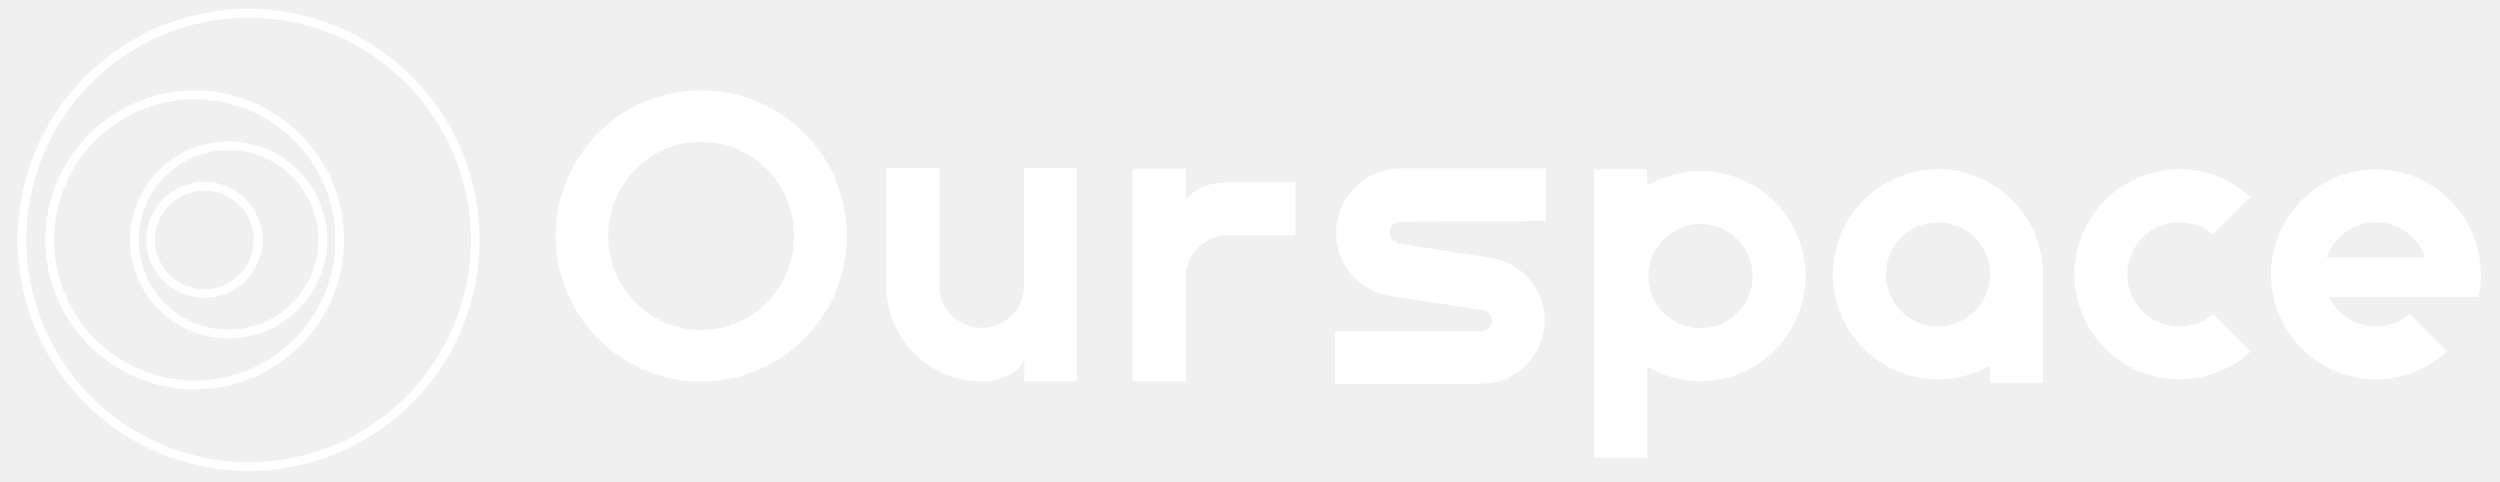
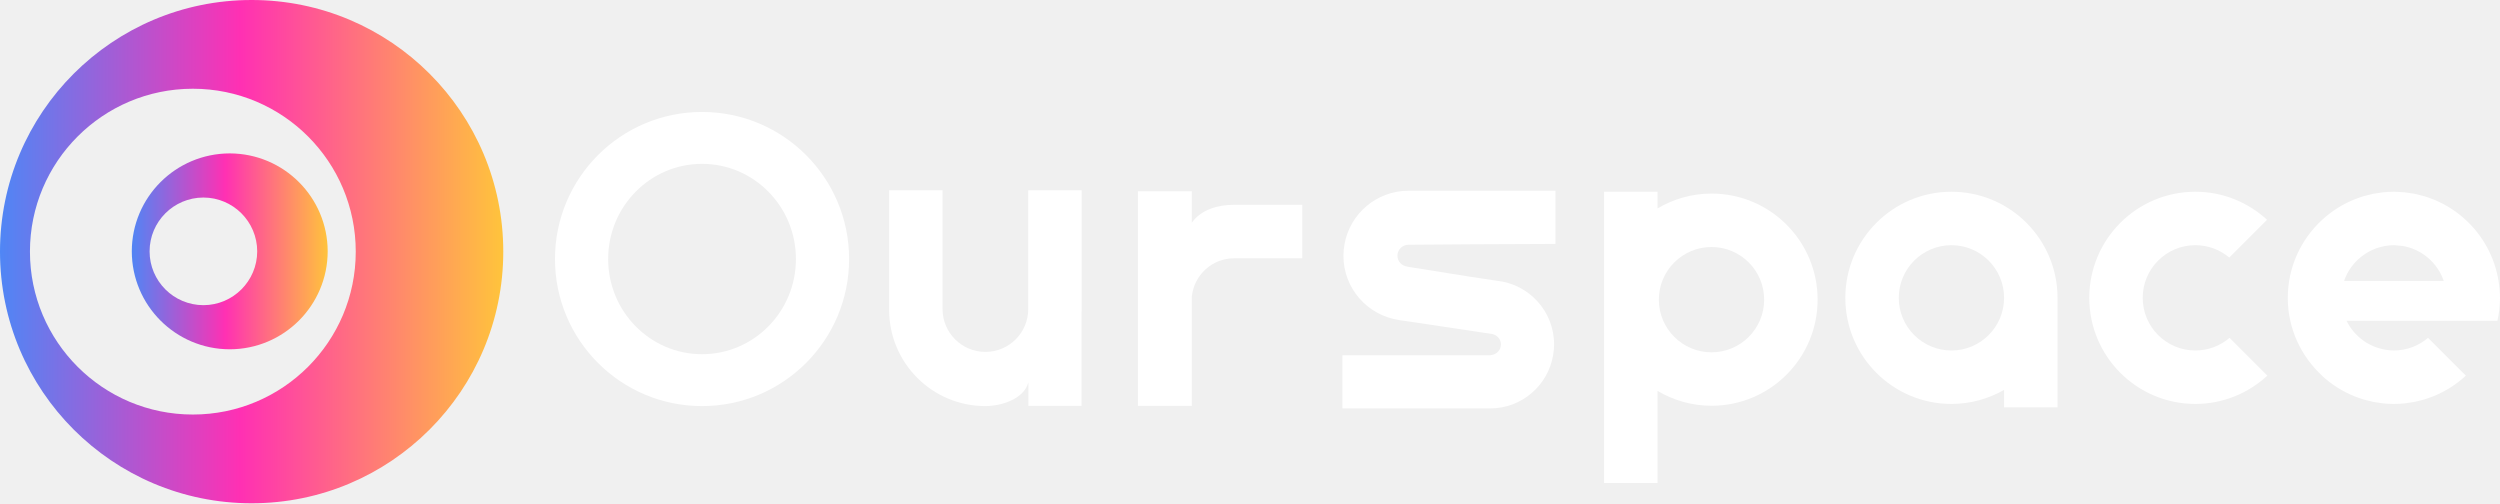
- <svg xmlns="http://www.w3.org/2000/svg" version="1.1" id="图层_1" x="0px" y="0px" width="574px" height="110.5px" viewBox="0 0 574 110.5" enable-background="new 0 0 574 110.5" xml:space="preserve">
-   <path fill="#FFFFFF" d="M59.254,55.084h1c0,7.361-5.968,13.329-13.33,13.33c-7.362-0.001-13.329-5.969-13.33-13.33  c0.001-7.362,5.967-13.329,13.33-13.33c7.362,0.001,13.33,5.967,13.33,13.33H59.254h-1c-0.011-6.258-5.074-11.318-11.33-11.33  c-6.257,0.012-11.318,5.072-11.33,11.33c0.012,6.257,5.073,11.318,11.33,11.33c6.256-0.012,11.319-5.073,11.33-11.33H59.254z" />
-   <path fill="#FFFFFF" d="M74.092,55.084h1c0,12.493-10.127,22.62-22.621,22.621c-12.494-0.001-22.62-10.128-22.621-22.621  c0.001-12.493,10.127-22.621,22.621-22.621s22.621,10.128,22.621,22.621H74.092h-1c-0.021-11.388-9.233-20.601-20.621-20.621  c-11.388,0.021-20.6,9.233-20.621,20.621c0.021,11.389,9.233,20.602,20.621,20.621c11.389-0.021,20.601-9.232,20.621-20.621H74.092z  " />
-   <path fill="#FFFFFF" d="M78.001,55.084h1c0,18.941-15.354,34.296-34.296,34.297C25.764,89.38,10.409,74.025,10.409,55.084  c0-18.942,15.354-34.295,34.297-34.296c18.94,0,34.295,15.354,34.296,34.296H78.001h-1C76.969,37.248,62.542,22.82,44.706,22.788  c-17.837,0.032-32.266,14.46-32.297,32.296c0.031,17.836,14.46,32.266,32.297,32.297C62.542,87.35,76.97,72.92,77.002,55.084H78.001  z" />
-   <path fill="#FFFFFF" d="M109.119,55.084h1c0,29.292-23.745,53.037-53.038,53.038C27.79,108.121,4.045,84.376,4.044,55.084  C4.045,25.792,27.79,2.047,57.081,2.047c29.292,0,53.037,23.745,53.038,53.037H109.119h-1C108.068,26.897,85.269,4.098,57.081,4.047  C28.895,4.098,6.095,26.897,6.044,55.084c0.051,28.188,22.851,50.986,51.037,51.038c28.188-0.052,50.986-22.853,51.038-51.038  H109.119z" />
-   <path fill="#FFFFFF" d="M161,20.742c-18.458,0-33.422,14.964-33.422,33.423S142.542,87.588,161,87.588  c18.459,0,33.423-14.964,33.423-33.423S179.459,20.742,161,20.742 M161,75.796c-11.785,0-21.338-9.687-21.338-21.631  c0-11.946,9.553-21.631,21.338-21.631s21.338,9.685,21.338,21.631C182.338,66.109,172.785,75.796,161,75.796" />
-   <path fill="#FFFFFF" d="M235.135,46.132V65.54c0,5.377-4.358,9.735-9.735,9.735s-9.734-4.358-9.734-9.735V46.132v-7.596h-12.146  v27.17c0,12.085,9.796,21.882,21.881,21.882c3.515,0,8.751-1.557,9.767-5.387v5.336h12.084V66.311  c0.006-0.203,0.03-0.399,0.03-0.604v-27.17h-12.146V46.132L235.135,46.132z" />
-   <path fill="#FFFFFF" d="M390.425,39.288c-4.484,0-8.668,1.246-12.266,3.379v-3.793h-12.146V57.38v47.283v0.405h12.146V84.134  c3.598,2.132,7.78,3.38,12.266,3.38c13.316,0,24.111-10.797,24.111-24.113C414.536,50.083,403.741,39.288,390.425,39.288   M390.425,75.367c-6.609,0-11.968-5.358-11.968-11.967c0-6.609,5.357-11.967,11.968-11.967c6.609,0,11.967,5.357,11.967,11.967  C402.392,70.009,397.033,75.367,390.425,75.367" />
-   <path fill="#FFFFFF" d="M444.95,38.874c-13.315,0-24.111,10.796-24.111,24.112s10.796,24.111,24.111,24.111  c4.359,0,8.438-1.174,11.968-3.197v3.976h12.146v-6.958V63.139v-0.152C469.063,49.67,458.268,38.874,444.95,38.874 M444.95,74.953  c-6.608,0-11.967-5.357-11.967-11.967c0-6.608,5.357-11.967,11.967-11.967c6.61,0,11.968,5.358,11.968,11.967  S451.561,74.953,444.95,74.953" />
-   <path fill="#FFFFFF" d="M500.394,74.953c-6.609,0-11.967-5.357-11.967-11.967c0-6.608,5.356-11.968,11.967-11.968  c2.937,0,5.622,1.063,7.704,2.817l6.656-6.656l1.932-1.932c-4.293-3.945-10.002-6.374-16.292-6.374  c-13.317,0-24.112,10.796-24.112,24.111c0,13.317,10.795,24.113,24.112,24.113c6.32,0,12.054-2.451,16.354-6.431l-8.59-8.588  C506.068,73.868,503.359,74.953,500.394,74.953" />
-   <path fill="#FFFFFF" d="M540.115,52.622c0.057,0.032,0.108,0.066,0.163,0.1C540.225,52.688,540.172,52.654,540.115,52.622  L540.115,52.622z" />
-   <path fill="#FFFFFF" d="M569.293,59.148c-0.877-5.471-3.584-10.314-7.486-13.9c0,0,0-0.001-0.001-0.001  c-0.534-0.492-1.09-0.959-1.668-1.401c-0.005-0.004-0.011-0.009-0.018-0.012c-0.565-0.434-1.149-0.843-1.756-1.225  c-0.035-0.023-0.07-0.043-0.105-0.065c-0.576-0.359-1.165-0.699-1.773-1.011c-0.015-0.008-0.031-0.016-0.048-0.023  c-0.074-0.037-0.148-0.07-0.222-0.106c-0.563-0.279-1.131-0.545-1.718-0.781c-0.164-0.066-0.336-0.121-0.503-0.184  c-0.523-0.198-1.052-0.393-1.594-0.553c-0.266-0.079-0.541-0.138-0.811-0.208c-0.46-0.121-0.918-0.247-1.39-0.34  c-0.113-0.022-0.231-0.032-0.348-0.052c-0.297-0.048-0.594-0.093-0.893-0.137c-0.354-0.051-0.701-0.118-1.062-0.153h-0.001  c-0.288-0.03-0.584-0.026-0.875-0.045c-0.503-0.032-1.002-0.076-1.512-0.076h-0.001c-0.808,0-1.605,0.043-2.395,0.121  c-0.363,0.036-0.719,0.104-1.076,0.157c-0.41,0.059-0.824,0.107-1.229,0.187c-0.48,0.096-0.951,0.224-1.42,0.349  c-0.263,0.068-0.529,0.125-0.788,0.202c-0.553,0.167-1.092,0.363-1.628,0.568c-0.158,0.06-0.319,0.111-0.476,0.173  c-0.6,0.244-1.184,0.515-1.756,0.804c-0.078,0.039-0.161,0.075-0.24,0.116c-0.616,0.318-1.218,0.663-1.803,1.033  c-0.027,0.018-0.059,0.034-0.087,0.053c-0.61,0.39-1.203,0.805-1.774,1.245c-0.002,0.001-0.004,0.003-0.006,0.005  c-0.58,0.447-1.141,0.92-1.676,1.416l-0.003,0.001c-4.76,4.404-7.758,10.687-7.758,17.683c0,7.027,3.035,13.318,7.835,17.724  l-0.016,0.017c0.535,0.49,1.092,0.959,1.669,1.4c0.006,0.003,0.011,0.008,0.017,0.012c0.566,0.435,1.152,0.842,1.756,1.227  c0.035,0.021,0.071,0.043,0.107,0.064c0.575,0.36,1.166,0.697,1.772,1.012c0.088,0.045,0.179,0.084,0.268,0.129  c0.563,0.281,1.134,0.545,1.719,0.781c0.165,0.065,0.335,0.121,0.503,0.184c0.524,0.199,1.052,0.39,1.595,0.552  c0.265,0.08,0.537,0.14,0.808,0.208c0.461,0.122,0.921,0.248,1.393,0.342c0.408,0.079,0.825,0.129,1.24,0.188  c0.354,0.052,0.701,0.119,1.06,0.153c0.786,0.078,1.582,0.121,2.39,0.121c0.809,0,1.605-0.043,2.395-0.121  c0.363-0.037,0.719-0.104,1.076-0.156c0.411-0.061,0.825-0.109,1.229-0.188c0.479-0.095,0.949-0.224,1.421-0.348  c0.262-0.07,0.528-0.126,0.787-0.203c0.554-0.166,1.093-0.362,1.628-0.565c0.158-0.062,0.318-0.111,0.476-0.177  c0.599-0.241,1.183-0.513,1.754-0.801c0.081-0.04,0.163-0.076,0.242-0.117c0.617-0.317,1.217-0.664,1.802-1.032  c0.029-0.019,0.061-0.035,0.088-0.055c0.61-0.388,1.202-0.804,1.775-1.245c0.002-0.002,0.004-0.003,0.006-0.005  c0.579-0.445,1.139-0.918,1.674-1.416h0.002l-8.589-8.588h-0.001c-0.5,0.43-1.041,0.811-1.606,1.152  c-0.043,0.025-0.086,0.054-0.13,0.078c-0.547,0.32-1.123,0.599-1.723,0.83c-0.071,0.026-0.146,0.054-0.218,0.08  c-0.596,0.217-1.211,0.394-1.847,0.515c-0.07,0.014-0.145,0.02-0.213,0.032c-0.66,0.111-1.335,0.185-2.027,0.185  c-0.674,0-1.331-0.071-1.975-0.179c-0.202-0.032-0.396-0.086-0.597-0.131c-0.438-0.098-0.869-0.211-1.29-0.354  c-0.213-0.074-0.423-0.151-0.631-0.237c-0.396-0.162-0.781-0.348-1.154-0.55c-0.188-0.103-0.381-0.194-0.562-0.306  c-0.428-0.262-0.832-0.555-1.223-0.865c-1.392-1.109-2.541-2.509-3.327-4.126h12.883h8.63h0.001h9.163h3.611  c0.371-1.683,0.582-3.425,0.582-5.219C569.627,61.677,569.493,60.4,569.293,59.148 M556.84,59.148h-9.2h-13.452  c0.739-2.186,2.109-4.063,3.868-5.479c0.002-0.001,0.004-0.002,0.005-0.002c0.321-0.259,0.656-0.496,1.004-0.72  c0.205-0.132,0.408-0.265,0.622-0.385c0.373-0.21,0.761-0.389,1.159-0.559c0.217-0.092,0.427-0.193,0.649-0.273  c0.438-0.156,0.89-0.271,1.348-0.375c0.204-0.048,0.399-0.113,0.607-0.149c0.671-0.118,1.357-0.188,2.063-0.188  c0.358,0,0.701,0.06,1.051,0.095c0.304,0.03,0.615,0.032,0.913,0.082c0.041,0.007,0.084,0.01,0.125,0.017  c-0.004-0.001-0.008-0.001-0.011-0.002c0.004,0.001,0.008,0.001,0.012,0.002c0.048,0.008,0.094,0.014,0.143,0.022  c0.619,0.117,1.221,0.288,1.803,0.496c0.001,0,0.001,0.001,0.001,0.001c0.06,0.021,0.119,0.043,0.178,0.063  c0.002,0.001,0.003,0.002,0.005,0.002c-0.002,0-0.004-0.001-0.006-0.002c0.609,0.23,1.195,0.505,1.752,0.826  c-0.037-0.021-0.079-0.035-0.117-0.055c0.039,0.02,0.081,0.033,0.118,0.055h0.001c0.055,0.032,0.107,0.066,0.162,0.1  c0.987,0.59,1.88,1.317,2.656,2.156c0.051,0.056,0.101,0.11,0.148,0.166c0.688,0.771,1.275,1.63,1.746,2.563  c0.011,0.022,0.021,0.047,0.033,0.069C556.462,58.15,556.669,58.641,556.84,59.148L556.84,59.148L556.84,59.148z" />
-   <path fill="#FFFFFF" d="M272.311,45.924V43.99v-5.229H260.06v24.042v1.676v23.059h12.251V73.23V71.72v-7.663v-0.595v-0.78  c0.528-4.856,4.565-8.653,9.556-8.682h15.553V41.848h-15.662C278.367,41.848,274.395,42.896,272.311,45.924" />
-   <path fill="#FFFFFF" d="M307.026,50.732c-0.161,0.873-0.257,1.77-0.257,2.688c0,7.398,5.442,13.508,12.538,14.587l-0.003,0.021  l6.975,1.025c0,0.002-0.001,0.002-0.001,0.004l14.331,2.153c1.108,0.241,1.956,1.181,1.956,2.36c0,1.296-1.008,2.326-2.277,2.427  c-0.063,0.005-0.119,0.038-0.186,0.038h-14.324h-19.238V88.12h33.563c7.194,0,13.151-5.226,14.323-12.084  c0.138-0.804,0.225-1.622,0.225-2.464c0-7.524-5.712-13.713-13.035-14.469v-0.002l-6.313-0.953l-13.971-2.234l0.003-0.034  c-1.277-0.11-2.29-1.151-2.29-2.459c0-1.381,1.118-2.501,2.501-2.501c0.022,0,0.043,0.014,0.064,0.014l0.001-0.015l14.463-0.104  l18.88-0.082V38.647h-33.408C314.305,38.647,308.291,43.859,307.026,50.732" />
-   <rect x="-55.5" y="-164.349" fill="none" width="720" height="405.349" />
+ <svg xmlns="http://www.w3.org/2000/svg" xmlns:xlink="http://www.w3.org/1999/xlink" version="1.1" id="图层_1" x="0px" y="0px" width="568.182px" height="114.381px" viewBox="0 0 568.182 114.381" enable-background="new 0 0 568.182 114.381" xml:space="preserve">
+   <g>
+     <defs>
+       <path id="SVGID_1_" d="M33.996,57.125c0.011-6.755,5.474-12.218,12.231-12.231c6.753,0.013,12.216,5.476,12.23,12.231    c-0.014,6.754-5.477,12.218-12.23,12.231C39.47,69.344,34.007,63.88,33.996,57.125 M29.953,57.125    c0.019,12.294,9.966,22.24,22.26,22.261c12.294-0.021,22.237-9.967,22.261-22.261c-0.023-12.293-9.968-22.238-22.261-22.261    C39.919,34.888,29.972,44.832,29.953,57.125" />
+     </defs>
+     <clipPath id="SVGID_2_">
+       <use xlink:href="#SVGID_1_" overflow="visible" />
+     </clipPath>
+     <linearGradient id="SVGID_3_" gradientUnits="userSpaceOnUse" x1="-87.207" y1="600.851" x2="-86.127" y2="600.851" gradientTransform="matrix(42.2531 0 0 42.2531 3714.187 -25330.676)">
+       <stop offset="0" style="stop-color:#4D87F6" />
+       <stop offset="0.477" style="stop-color:#FF30B3" />
+       <stop offset="0.969" style="stop-color:#FFBD41" />
+       <stop offset="1" style="stop-color:#FFC63A" />
+     </linearGradient>
+     <rect x="29.953" y="34.865" clip-path="url(#SVGID_2_)" fill="url(#SVGID_3_)" width="44.521" height="44.522" />
+   </g>
+   <g>
+     <defs>
+       <path id="SVGID_4_" d="M6.806,57.19c0.001-20.447,16.575-37.022,37.021-37.022c20.45,0,37.025,16.575,37.025,37.022    S64.277,94.213,43.828,94.213C23.381,94.213,6.807,77.638,6.806,57.19 M0,57.19c0,31.587,25.606,57.19,57.188,57.19    c31.587,0,57.192-25.604,57.192-57.19C114.38,25.604,88.774,0,57.188,0C25.606,0,0,25.604,0,57.19" />
+     </defs>
+     <clipPath id="SVGID_5_">
+       <use xlink:href="#SVGID_4_" overflow="visible" />
+     </clipPath>
+     <linearGradient id="SVGID_6_" gradientUnits="userSpaceOnUse" x1="-79.614" y1="604.226" x2="-78.534" y2="604.226" gradientTransform="matrix(106.9473 0 0 106.9473 8513.97 -64563.23)">
+       <stop offset="0" style="stop-color:#4D87F6" />
+       <stop offset="0.477" style="stop-color:#FF30B3" />
+       <stop offset="0.969" style="stop-color:#FFBD41" />
+       <stop offset="1" style="stop-color:#FFC63A" />
+     </linearGradient>
+     <rect clip-path="url(#SVGID_5_)" fill="url(#SVGID_6_)" width="114.38" height="114.381" />
+   </g>
+   <g>
+     <path fill="#FFFFFF" d="M159.555,25.446c-18.458,0-33.422,14.964-33.422,33.423s14.964,33.423,33.422,33.423   c18.459,0,33.423-14.964,33.423-33.423S178.014,25.446,159.555,25.446 M159.555,80.5c-11.785,0-21.338-9.686-21.338-21.631   c0-11.946,9.553-21.631,21.338-21.631s21.338,9.685,21.338,21.631C180.893,70.815,171.34,80.5,159.555,80.5" />
+     <path fill="#FFFFFF" d="M233.689,50.836v19.408c0,5.377-4.358,9.735-9.735,9.735s-9.735-4.358-9.735-9.735V50.836V43.24h-12.146   v27.17c0,12.085,9.796,21.882,21.881,21.882c3.514,0,8.751-1.557,9.766-5.387v5.336h12.084V71.014   c0.006-0.202,0.031-0.399,0.031-0.604V43.24h-12.146V50.836z" />
+     <path fill="#FFFFFF" d="M388.979,43.993c-4.484,0-8.668,1.246-12.265,3.379v-3.793h-12.146v18.506v47.283v0.405h12.146V88.838   c3.597,2.132,7.78,3.38,12.265,3.38c13.317,0,24.112-10.797,24.112-24.113C413.092,54.788,402.297,43.993,388.979,43.993    M388.979,80.072c-6.609,0-11.967-5.358-11.967-11.967c0-6.609,5.357-11.967,11.967-11.967s11.967,5.357,11.967,11.967   C400.946,74.713,395.589,80.072,388.979,80.072" />
+     <path fill="#FFFFFF" d="M443.506,43.579c-13.316,0-24.112,10.796-24.112,24.112c0,13.317,10.796,24.113,24.112,24.113   c4.359,0,8.438-1.175,11.967-3.198v3.975h12.146v-6.958V67.843v-0.152C467.618,54.375,456.822,43.579,443.506,43.579    M443.506,79.658c-6.609,0-11.967-5.357-11.967-11.967c0-6.608,5.357-11.967,11.967-11.967s11.967,5.358,11.967,11.967   C455.473,74.3,450.115,79.658,443.506,79.658" />
+     <path fill="#FFFFFF" d="M498.948,79.658c-6.609,0-11.967-5.357-11.967-11.967c0-6.608,5.357-11.968,11.967-11.968   c2.938,0,5.622,1.063,7.704,2.817l6.656-6.656l1.932-1.932c-4.293-3.945-10.002-6.374-16.292-6.374   c-13.317,0-24.112,10.796-24.112,24.112c0,13.317,10.795,24.113,24.112,24.113c6.32,0,12.054-2.451,16.354-6.431l-8.588-8.588   C504.623,78.573,501.914,79.658,498.948,79.658" />
+     <path fill="#FFFFFF" d="M538.671,57.327c0.056,0.032,0.108,0.066,0.163,0.1C538.779,57.393,538.727,57.359,538.671,57.327   L538.671,57.327z" />
+     <path fill="#FFFFFF" d="M567.848,63.853c-0.877-5.47-3.584-10.314-7.486-13.9c0,0,0-0.001-0.001-0.001   c-0.534-0.493-1.09-0.959-1.668-1.402c-0.005-0.004-0.011-0.009-0.017-0.011c-0.566-0.434-1.15-0.843-1.757-1.225   c-0.034-0.023-0.07-0.043-0.105-0.065c-0.576-0.36-1.165-0.7-1.773-1.011c-0.015-0.008-0.031-0.016-0.048-0.024   c-0.076-0.037-0.148-0.07-0.222-0.106c-0.563-0.279-1.131-0.545-1.717-0.781c-0.165-0.067-0.336-0.121-0.503-0.184   c-0.524-0.198-1.053-0.393-1.594-0.553c-0.266-0.079-0.542-0.138-0.811-0.208c-0.46-0.121-0.918-0.247-1.389-0.34   c-0.114-0.022-0.232-0.032-0.348-0.052c-0.297-0.048-0.594-0.093-0.893-0.137c-0.354-0.051-0.701-0.118-1.062-0.153   c-0.29-0.03-0.584-0.026-0.875-0.045c-0.503-0.032-1.002-0.076-1.512-0.076h-0.001c-0.808,0-1.605,0.043-2.394,0.121   c-0.364,0.036-0.719,0.104-1.077,0.157c-0.41,0.059-0.824,0.107-1.229,0.187c-0.481,0.096-0.953,0.224-1.42,0.349   c-0.263,0.068-0.53,0.125-0.788,0.202c-0.553,0.167-1.092,0.362-1.628,0.568c-0.16,0.059-0.319,0.111-0.476,0.172   c-0.601,0.245-1.185,0.515-1.755,0.804c-0.079,0.039-0.162,0.075-0.241,0.116c-0.616,0.319-1.217,0.663-1.802,1.034   c-0.028,0.017-0.059,0.034-0.087,0.052c-0.611,0.39-1.203,0.805-1.775,1.245c-0.002,0.001-0.004,0.003-0.006,0.005   c-0.58,0.448-1.142,0.92-1.675,1.416l-0.003,0.001c-4.76,4.405-7.758,10.687-7.758,17.683c0,7.028,3.035,13.319,7.834,17.725   l-0.015,0.015c0.535,0.491,1.092,0.959,1.669,1.401c0.006,0.003,0.011,0.008,0.015,0.012c0.568,0.434,1.154,0.842,1.758,1.226   c0.033,0.021,0.071,0.043,0.107,0.064c0.575,0.361,1.166,0.698,1.772,1.012c0.088,0.045,0.179,0.085,0.268,0.129   c0.563,0.281,1.134,0.545,1.718,0.781c0.166,0.066,0.334,0.121,0.502,0.184c0.526,0.199,1.054,0.39,1.596,0.552   c0.265,0.08,0.538,0.139,0.808,0.209c0.461,0.121,0.921,0.247,1.393,0.341c0.408,0.079,0.825,0.129,1.24,0.188   c0.353,0.052,0.701,0.119,1.06,0.154c0.786,0.077,1.582,0.12,2.389,0.12s1.606-0.043,2.395-0.12   c0.363-0.037,0.718-0.105,1.076-0.157c0.411-0.06,0.825-0.109,1.229-0.188c0.48-0.095,0.95-0.224,1.421-0.348   c0.262-0.07,0.529-0.126,0.787-0.203c0.554-0.166,1.093-0.362,1.628-0.566c0.158-0.061,0.319-0.111,0.476-0.176   c0.599-0.241,1.182-0.513,1.753-0.801c0.082-0.04,0.164-0.076,0.243-0.117c0.617-0.318,1.215-0.664,1.8-1.032   c0.031-0.019,0.062-0.035,0.09-0.054c0.61-0.389,1.2-0.805,1.775-1.246c0.002-0.002,0.004-0.003,0.006-0.004   c0.579-0.446,1.139-0.919,1.673-1.416h0.003l-8.591-8.589c-0.499,0.429-1.041,0.811-1.606,1.153   c-0.043,0.025-0.086,0.053-0.13,0.078c-0.547,0.32-1.123,0.598-1.722,0.83c-0.072,0.027-0.146,0.053-0.218,0.079   c-0.596,0.218-1.211,0.394-1.847,0.515c-0.07,0.014-0.144,0.02-0.213,0.032c-0.66,0.112-1.335,0.185-2.027,0.185   c-0.674,0-1.331-0.071-1.975-0.178c-0.202-0.033-0.396-0.087-0.596-0.131c-0.438-0.098-0.87-0.212-1.292-0.355   c-0.211-0.074-0.421-0.152-0.629-0.237c-0.397-0.162-0.783-0.348-1.155-0.55c-0.188-0.102-0.382-0.195-0.561-0.306   c-0.428-0.262-0.832-0.555-1.223-0.865c-1.391-1.11-2.541-2.509-3.327-4.126h12.883h8.63h0.001h9.163h3.611   c0.371-1.683,0.582-3.425,0.582-5.219C568.182,66.381,568.049,65.106,567.848,63.853 M555.395,63.853h-9.2h-13.452   c0.739-2.185,2.109-4.062,3.868-5.478c0.002-0.001,0.004-0.001,0.005-0.001c0.321-0.26,0.656-0.497,1.004-0.721   c0.205-0.132,0.408-0.265,0.622-0.385c0.373-0.21,0.759-0.389,1.159-0.559c0.217-0.092,0.427-0.193,0.65-0.273   c0.437-0.156,0.889-0.271,1.347-0.375c0.204-0.048,0.4-0.113,0.608-0.149c0.671-0.118,1.357-0.188,2.063-0.188   c0.359,0,0.701,0.06,1.051,0.095c0.304,0.03,0.615,0.032,0.913,0.082c0.041,0.007,0.084,0.01,0.125,0.017   c-0.004-0.001-0.008-0.001-0.011-0.001c0.004,0,0.008,0,0.012,0.001c0.048,0.008,0.092,0.014,0.142,0.022   c0.619,0.117,1.221,0.288,1.803,0.496c0.001,0,0.001,0.001,0.001,0.001c0.06,0.02,0.119,0.043,0.178,0.063   c0.002,0.001,0.003,0.002,0.005,0.002c-0.002,0-0.004-0.001-0.006-0.002c0.609,0.23,1.195,0.505,1.752,0.826   c-0.037-0.021-0.079-0.035-0.117-0.055c0.039,0.02,0.081,0.033,0.118,0.055h0.001c0.055,0.032,0.107,0.066,0.162,0.1   c0.987,0.59,1.88,1.317,2.656,2.155c0.051,0.057,0.101,0.111,0.147,0.168c0.689,0.771,1.277,1.629,1.748,2.562   c0.011,0.022,0.021,0.046,0.033,0.069C555.017,62.855,555.224,63.345,555.395,63.853L555.395,63.853L555.395,63.853z" />
+     <path fill="#FFFFFF" d="M270.866,50.628v-1.934v-5.228h-12.252v24.042v1.676v23.058h12.252V77.935v-1.511v-7.663v-0.595v-0.781   c0.528-4.856,4.565-8.653,9.554-8.681h15.553V46.552h-15.662C276.922,46.552,272.95,47.602,270.866,50.628" />
+     <path fill="#FFFFFF" d="M305.581,55.437c-0.161,0.873-0.257,1.77-0.257,2.688c0,7.398,5.442,13.508,12.538,14.587l-0.004,0.02   l6.976,1.026c0,0.001-0.001,0.002-0.001,0.003l14.331,2.155c1.108,0.24,1.956,1.18,1.956,2.36c0,1.295-1.008,2.326-2.277,2.426   c-0.064,0.006-0.12,0.038-0.186,0.038h-14.324h-19.238v12.084h33.563c7.195,0,13.152-5.226,14.323-12.084   c0.138-0.803,0.225-1.622,0.225-2.464c0-7.524-5.712-13.712-13.035-14.469v-0.001l-6.314-0.953l-13.97-2.235l0.002-0.034   c-1.277-0.111-2.289-1.151-2.289-2.459c0-1.381,1.119-2.501,2.5-2.501c0.023,0,0.043,0.014,0.065,0.014l0.001-0.014l14.463-0.105   l18.88-0.082V43.352h-33.409C312.858,43.352,306.847,48.564,305.581,55.437" />
+   </g>
</svg>
